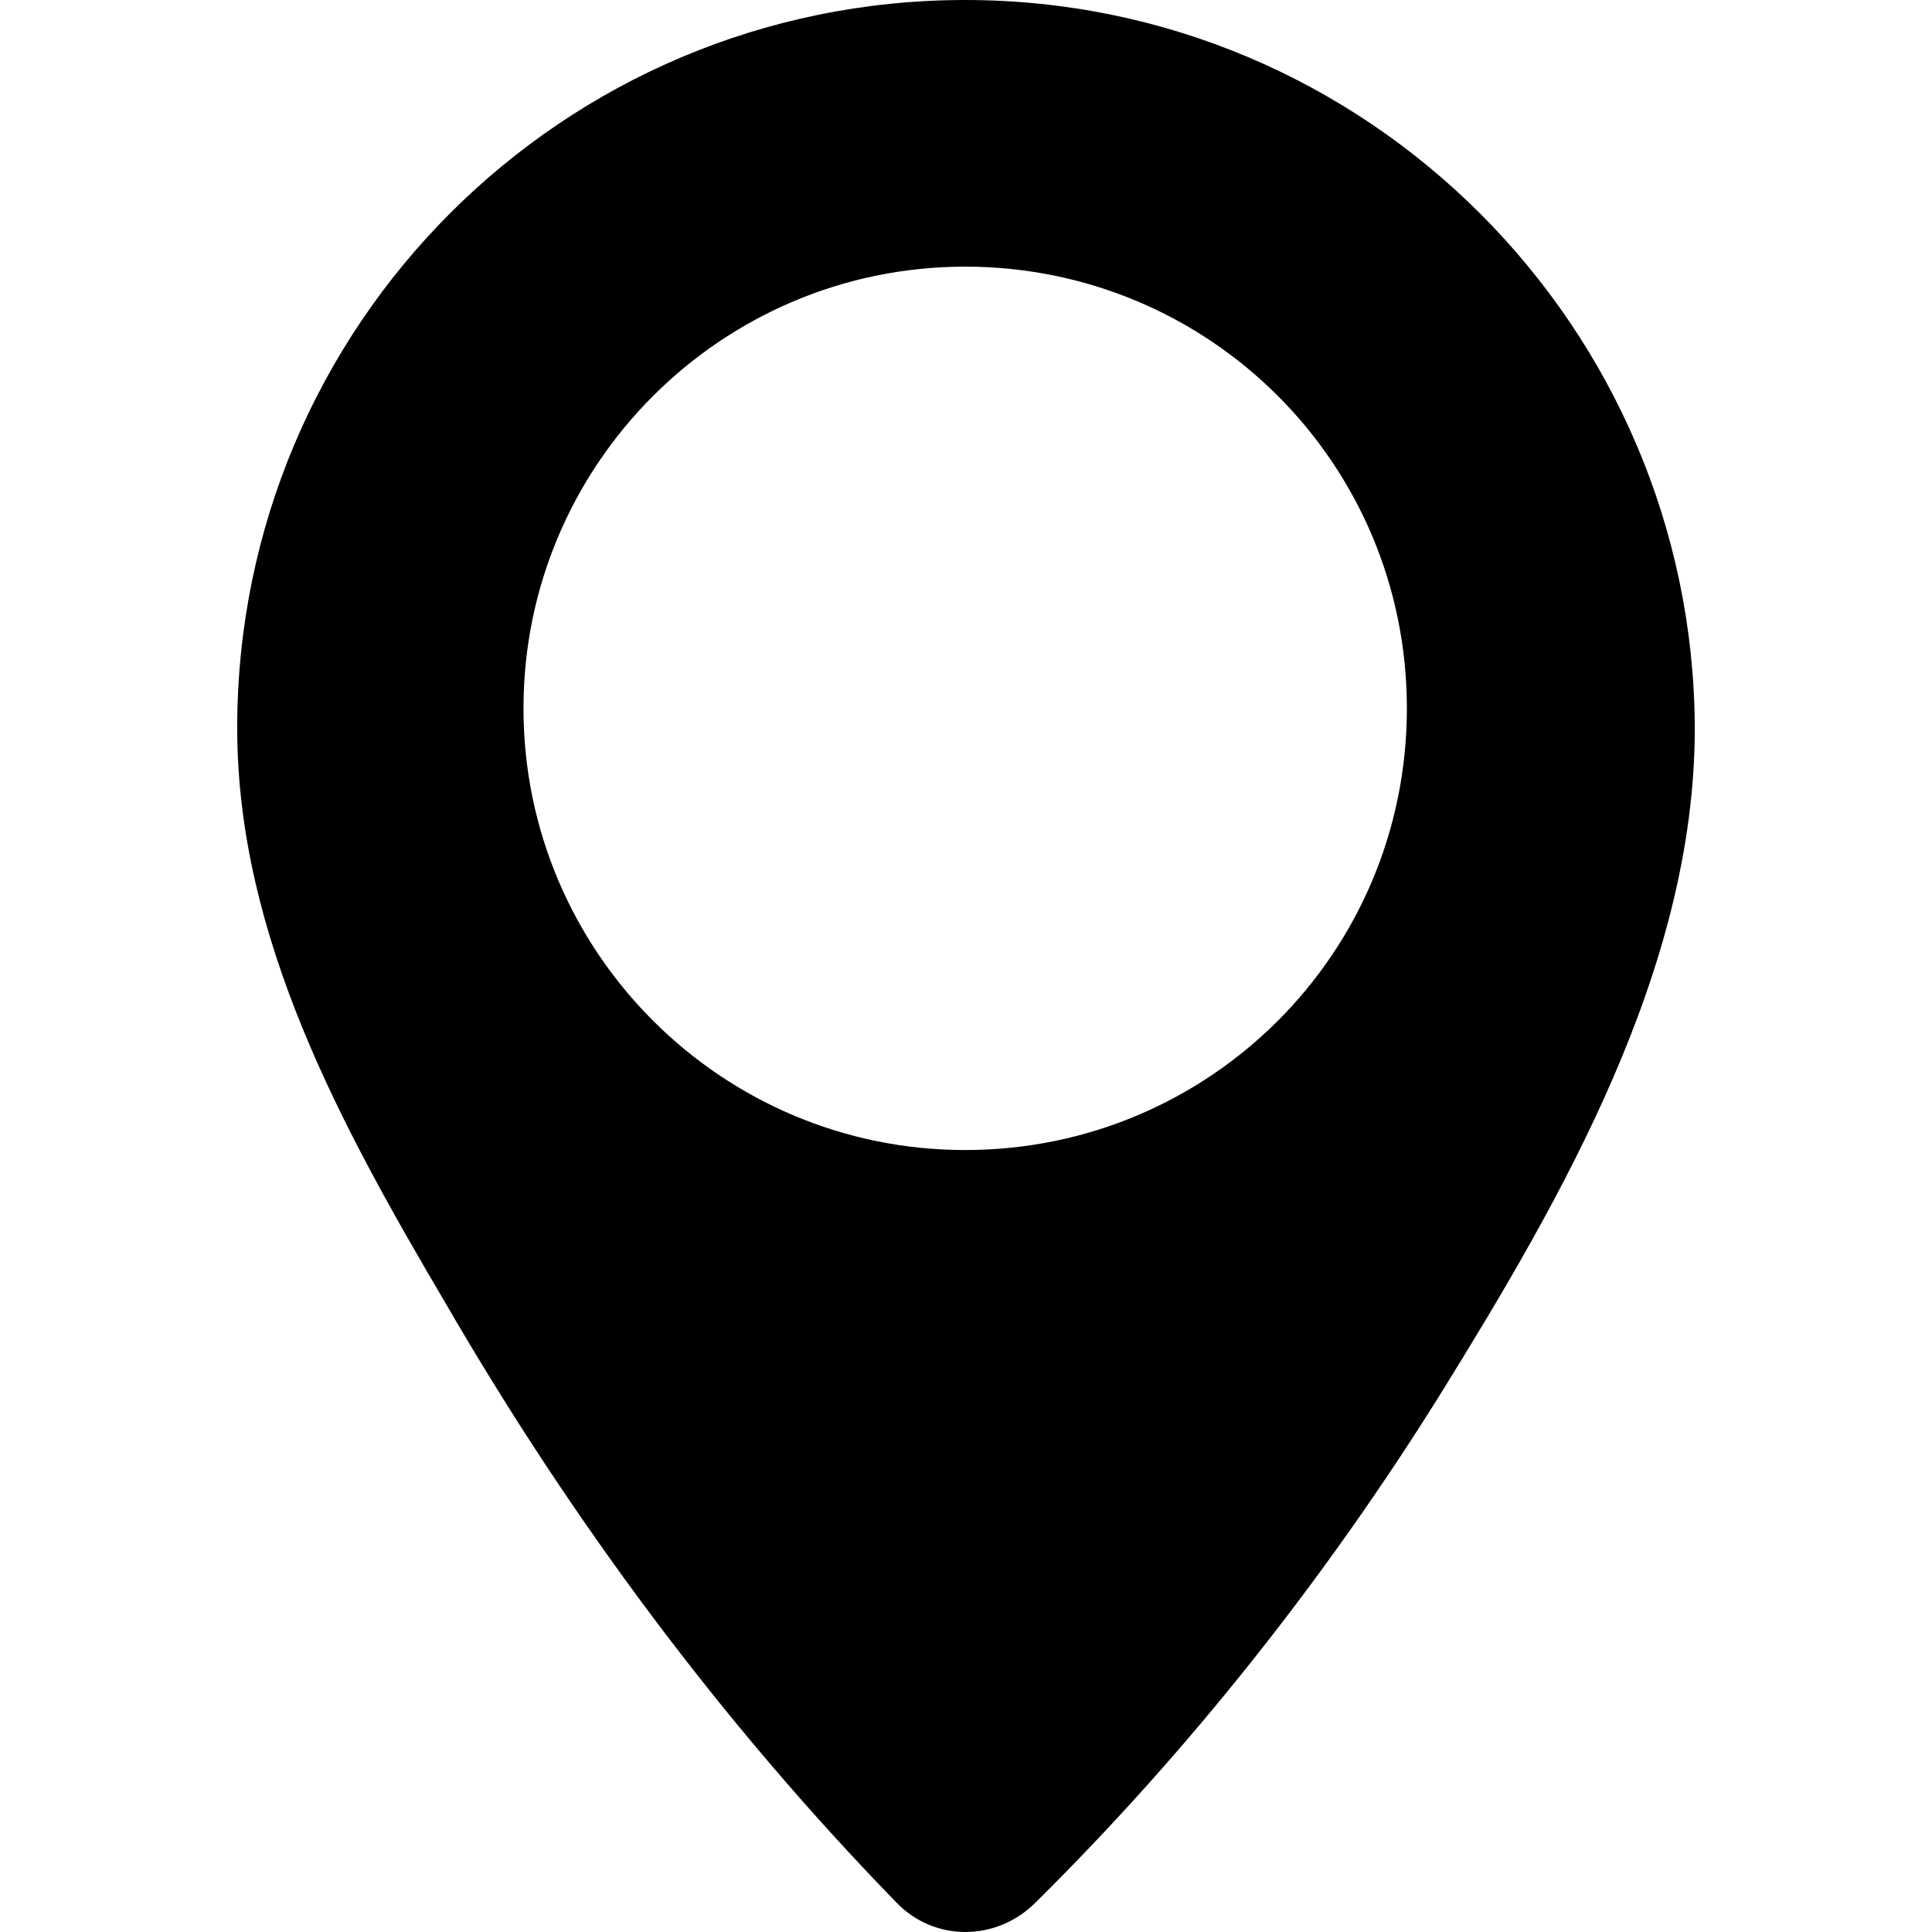
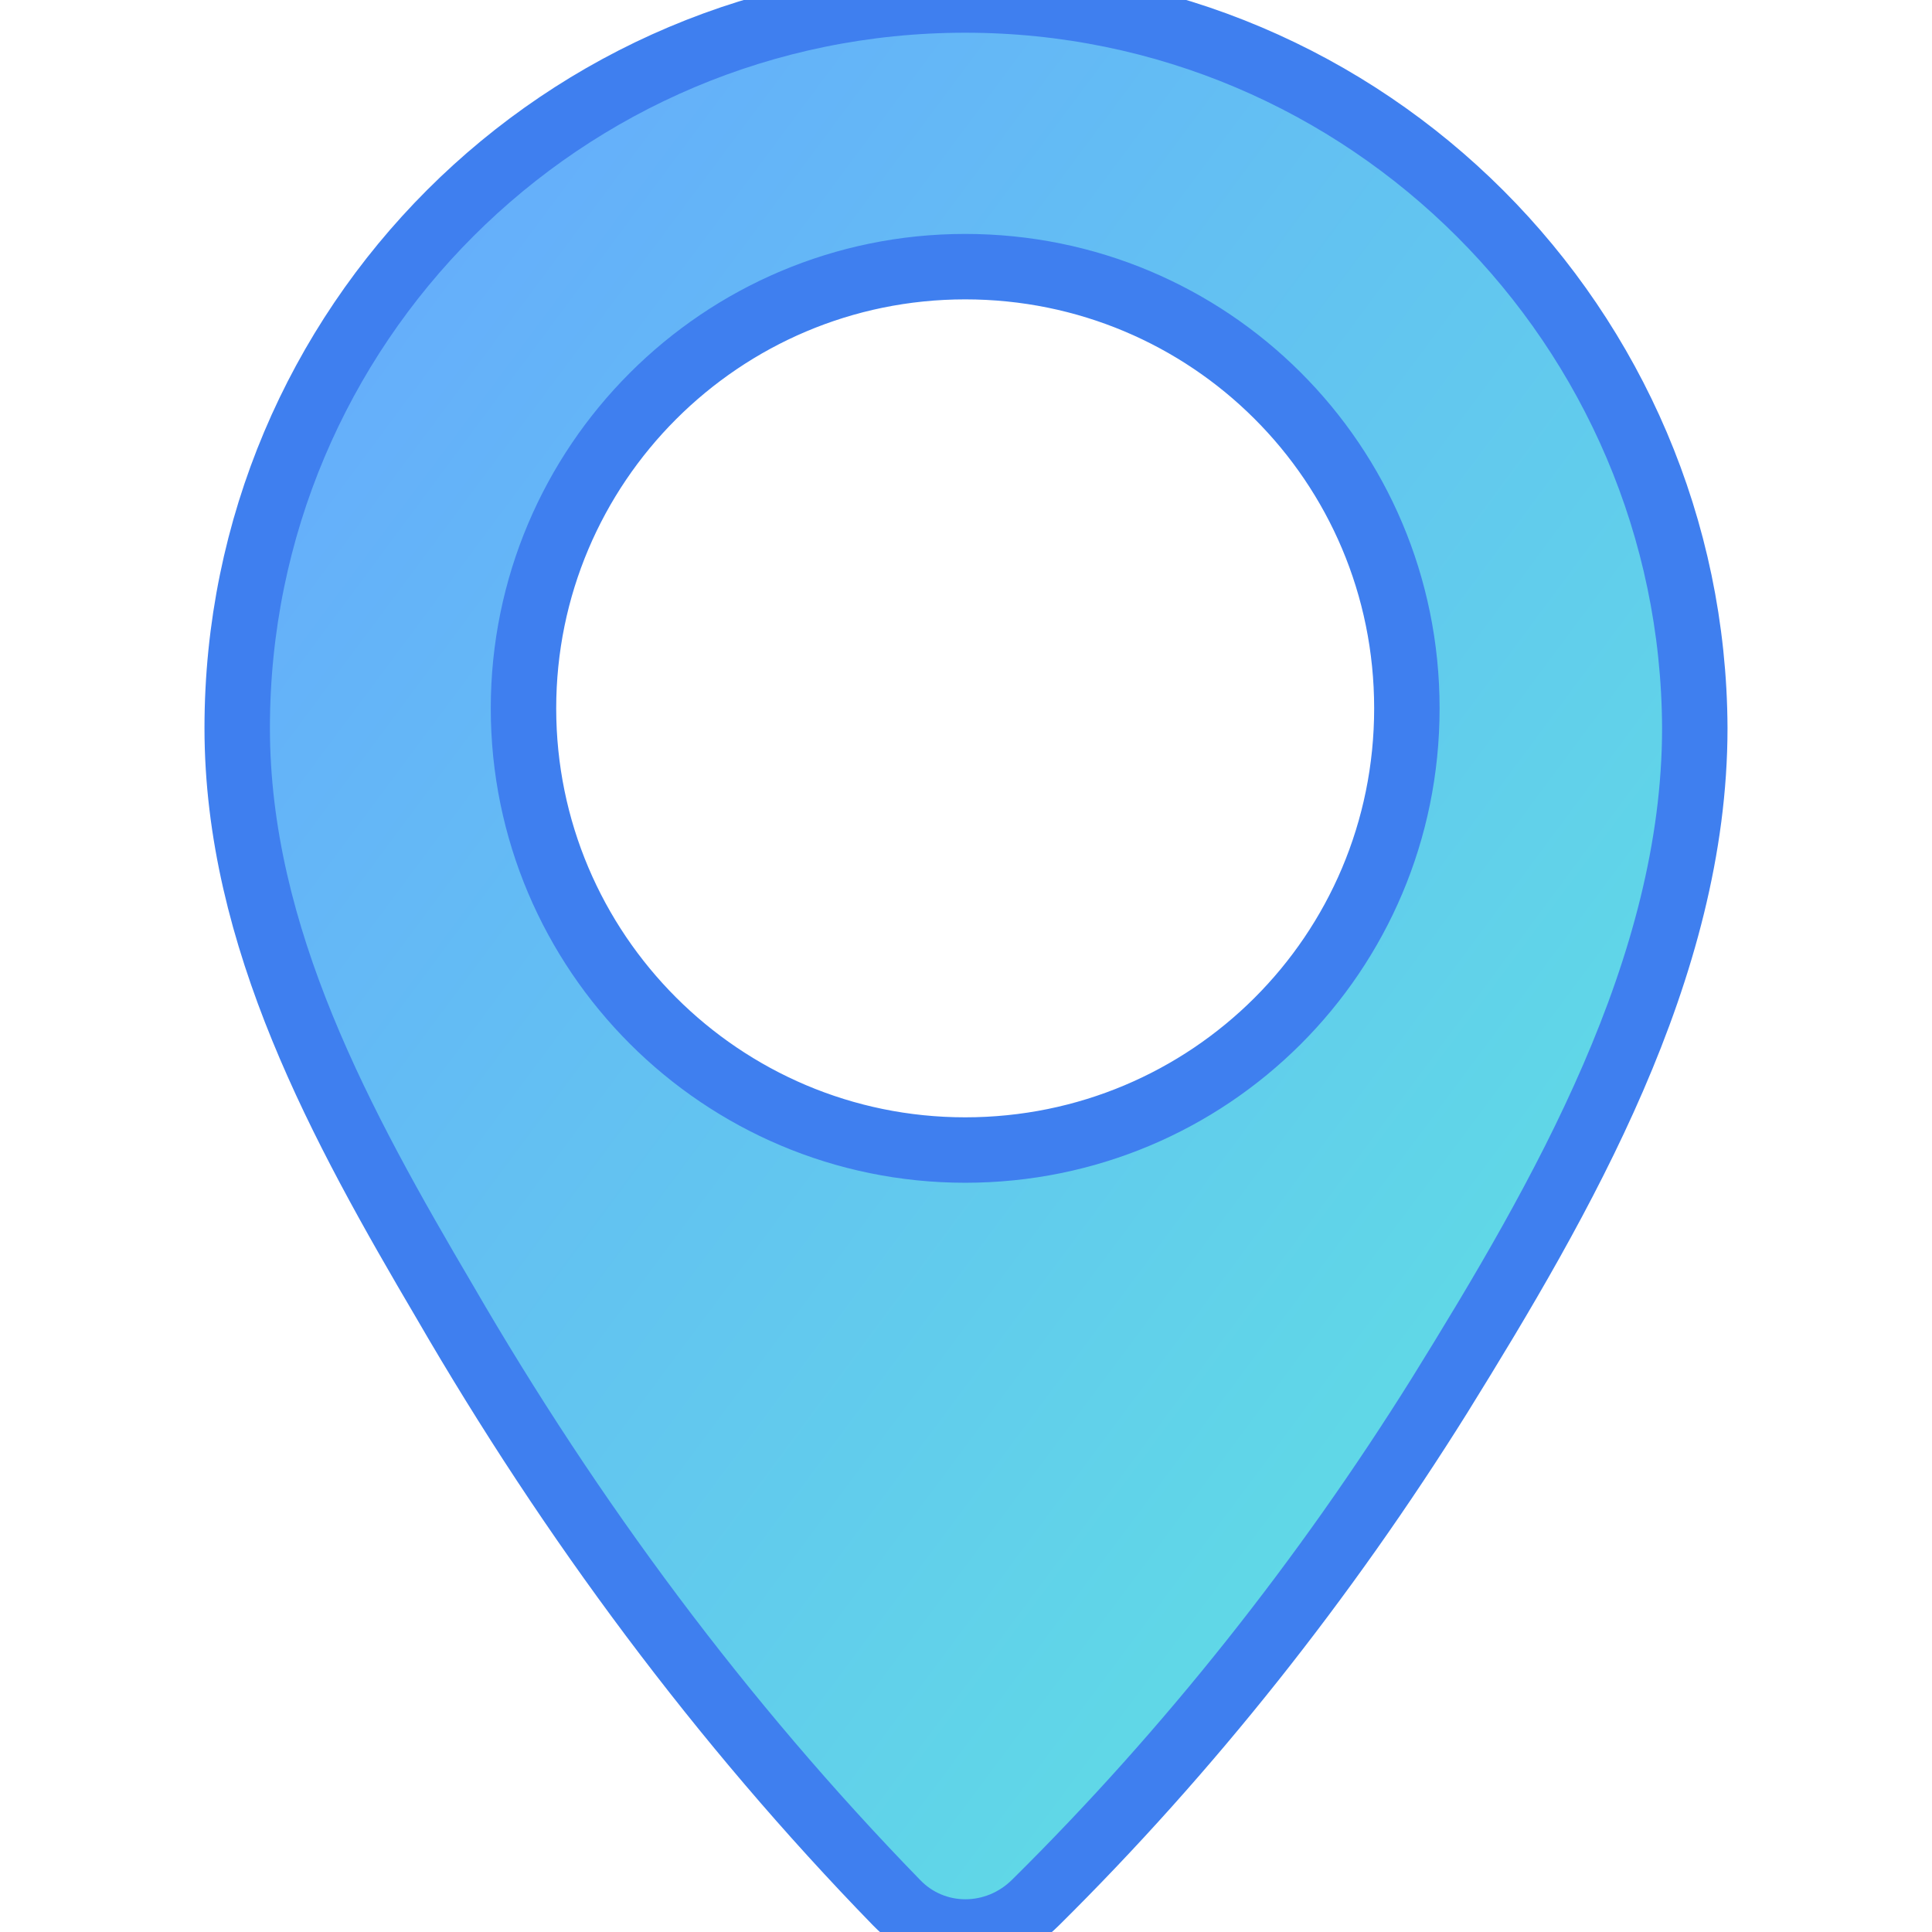
<svg xmlns="http://www.w3.org/2000/svg" enable-background="new 0 0 118.1 118.1" height="118.1" viewBox="0 0 118.1 118.1" width="118.1">
-   <path d="m59 0c-24.6 0-44.5 19.9-44.5 44.5 0 12.8 6.4 24.4 12.7 35.1 7.7 13.301 16.9 25.7 27.6 36.7 2.3 2.399 6.101 2.399 8.5 0 9.4-9.3 17.7-19.8 24.7-31 7.5-12.101 15.6-26.101 15.6-40.8-.1-24.5-20-44.5-44.6-44.5zm0 70.3c-14.9 0-27-12.1-27-27s12.1-27 27-27 27 12 27 27-12.1 27-27 27z" />
+   <defs>
+     <linearGradient id="gradient" x1="0%" y1="0%" x2="100%" y2="100%">
+       <stop offset="0%" style="stop-color:#66a6ff;stop-opacity:1" />
+       <stop offset="100%" style="stop-color:#5ee7df;stop-opacity:1" />
+     </linearGradient>
+   </defs>
+   <g stroke="#3F7FEF" stroke-width="4">
+     <path d="m59 0c-24.6 0-44.5 19.9-44.5 44.5 0 12.8 6.4 24.4 12.7 35.1 7.7 13.301 16.9 25.7 27.6 36.7 2.3 2.399 6.101 2.399 8.5 0 9.4-9.3 17.7-19.8 24.7-31 7.5-12.101 15.6-26.101 15.6-40.8-.1-24.5-20-44.5-44.6-44.5zm0 70.3c-14.9 0-27-12.1-27-27s12.1-27 27-27 27 12 27 27-12.1 27-27 27z" fill="url(#gradient)" />
+   </g>
</svg>
